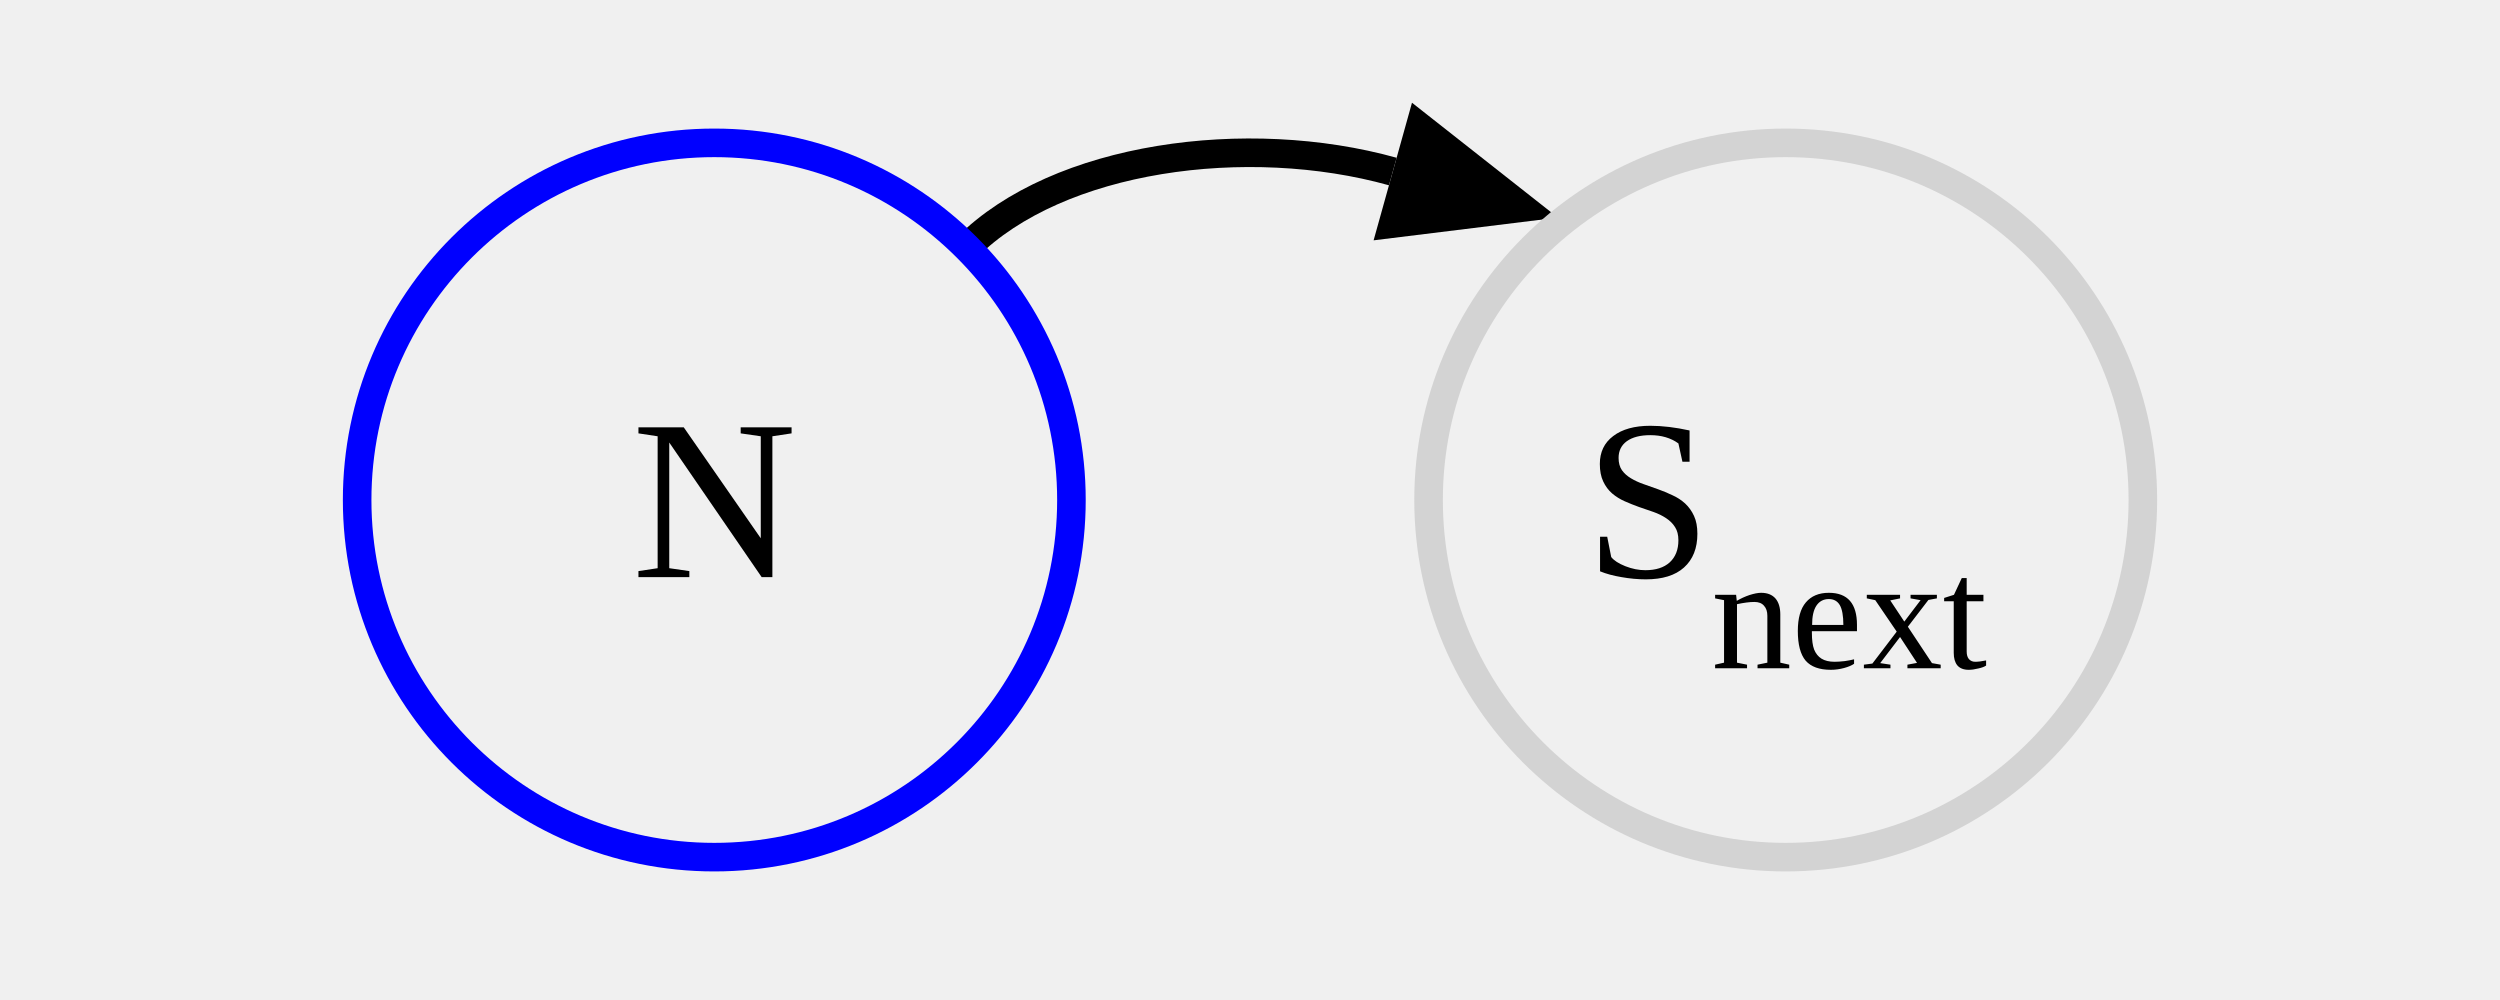
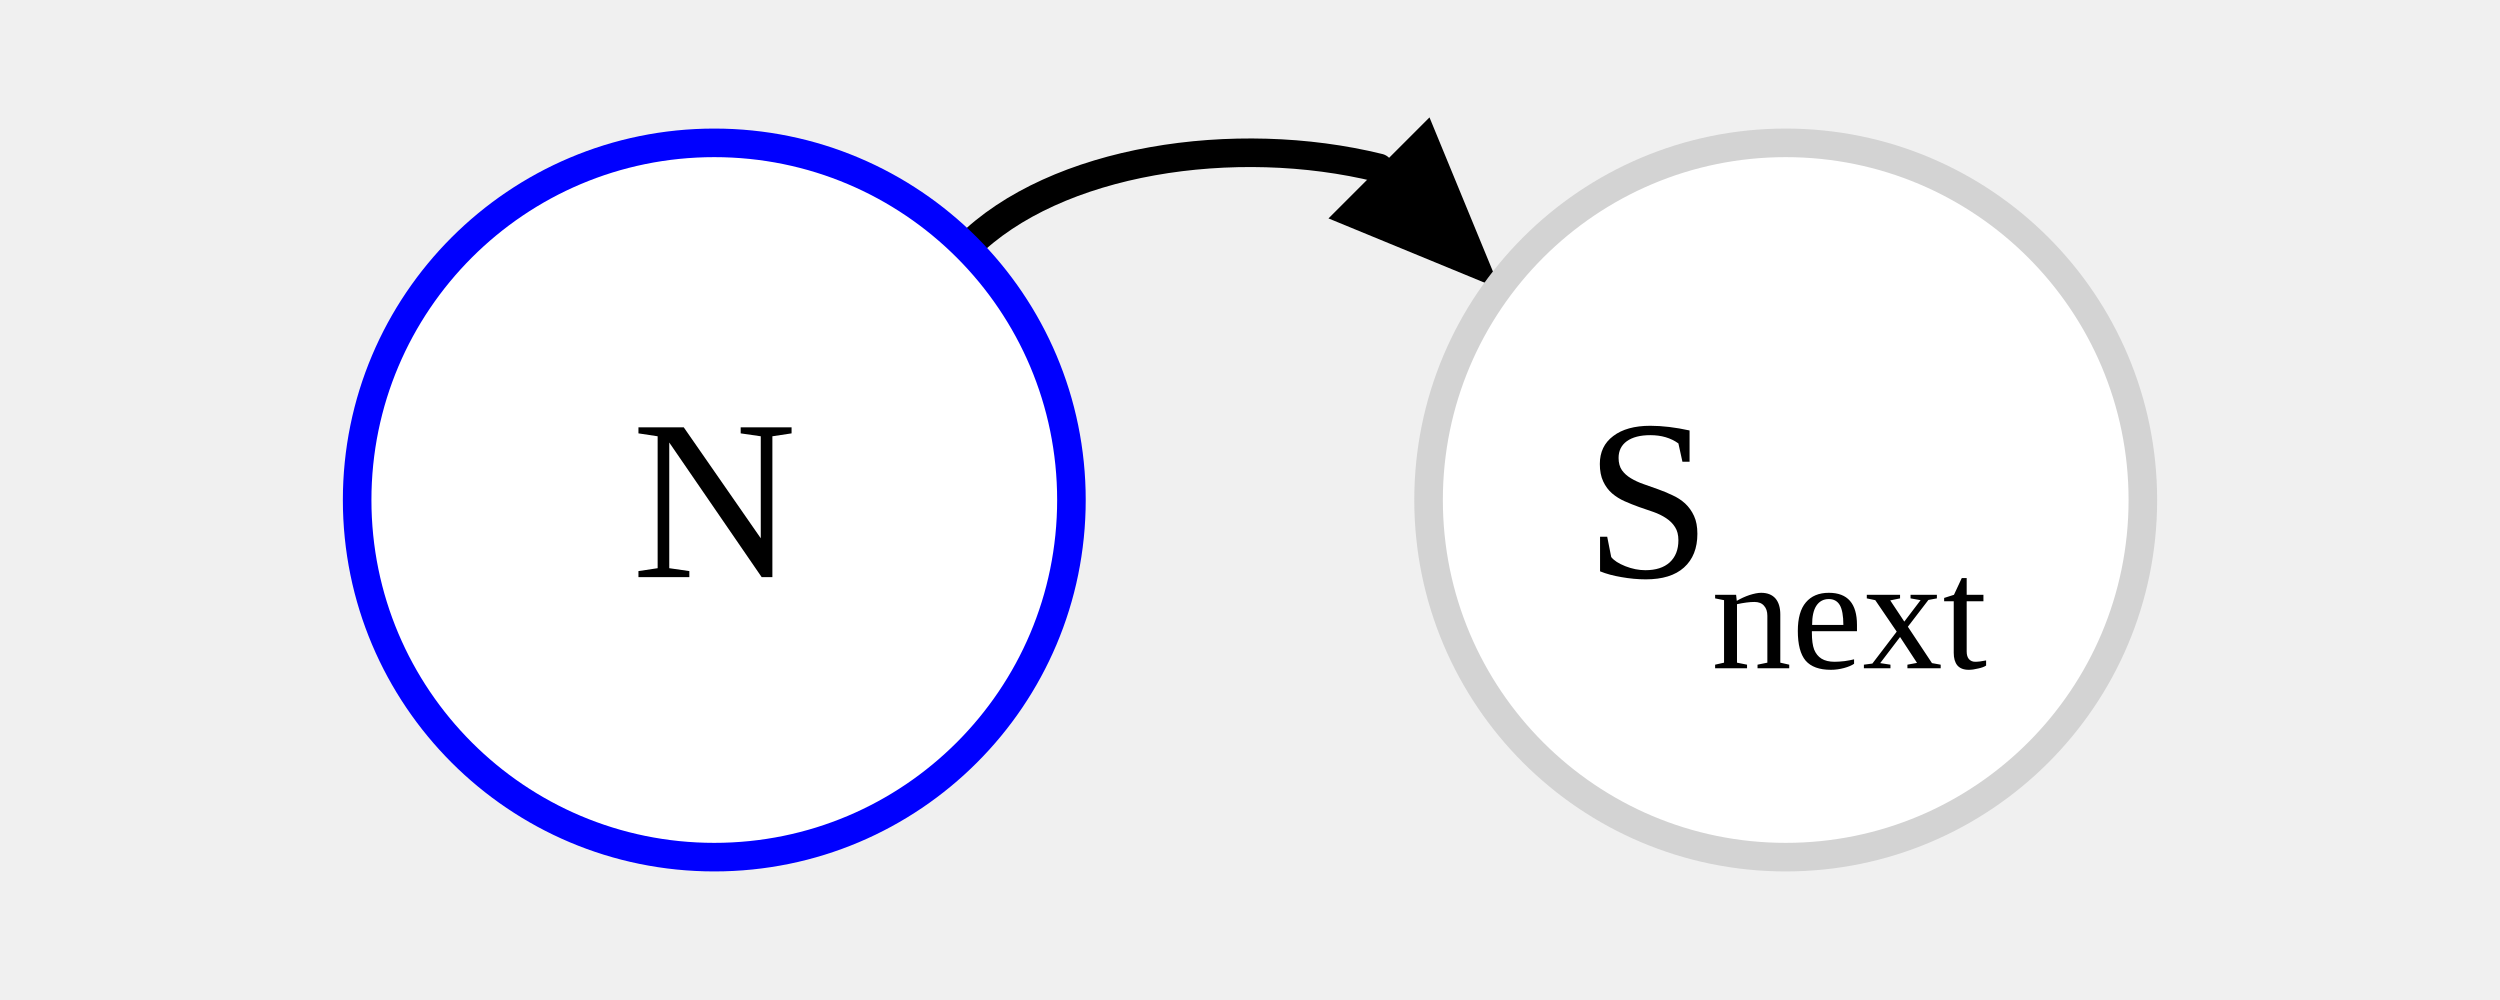
<svg xmlns="http://www.w3.org/2000/svg" width="175" height="70">
-   <path d="M 67.678 17.322 C74.064 10.936 87.305 9.164 97.495 12.007" fill="none" stroke="black" stroke-width="2" />
-   <polygon points="98.839 7.191, 109.054 15.232, 96.152 16.823" fill="black" stroke="none" />
-   <circle cx="50" r="25" stroke="blue" stroke-width="2" cy="35" fill="none" />
-   <circle cx="125" r="25" stroke="lightgrey" stroke-width="2" cy="35" fill="none" />
+   <path d="M 67.678 17.322 C73.864 11.136 86.482 9.279 96.528 11.753" fill="none" stroke="black" stroke-linecap="round" stroke-width="2" />
+   <polygon points="100.064 8.217, 105.013 20.238, 92.993 15.289" fill="black" stroke="none" />
+   <circle cx="50" r="25" stroke="blue" stroke-width="2" cy="35" fill="white" />
+   <circle cx="125" r="25" stroke="lightgrey" stroke-width="2" cy="35" fill="white" />
  <text font-size="16" text-anchor="middle" x="50" y="35" dominant-baseline="central" fill="">
N<tspan dy="8" font-size=".7em" />
  </text>
  <text font-size="16" text-anchor="middle" x="125" y="35" dominant-baseline="central" fill="">
S<tspan dy="8" font-size=".7em">next</tspan>
  </text>
</svg>
